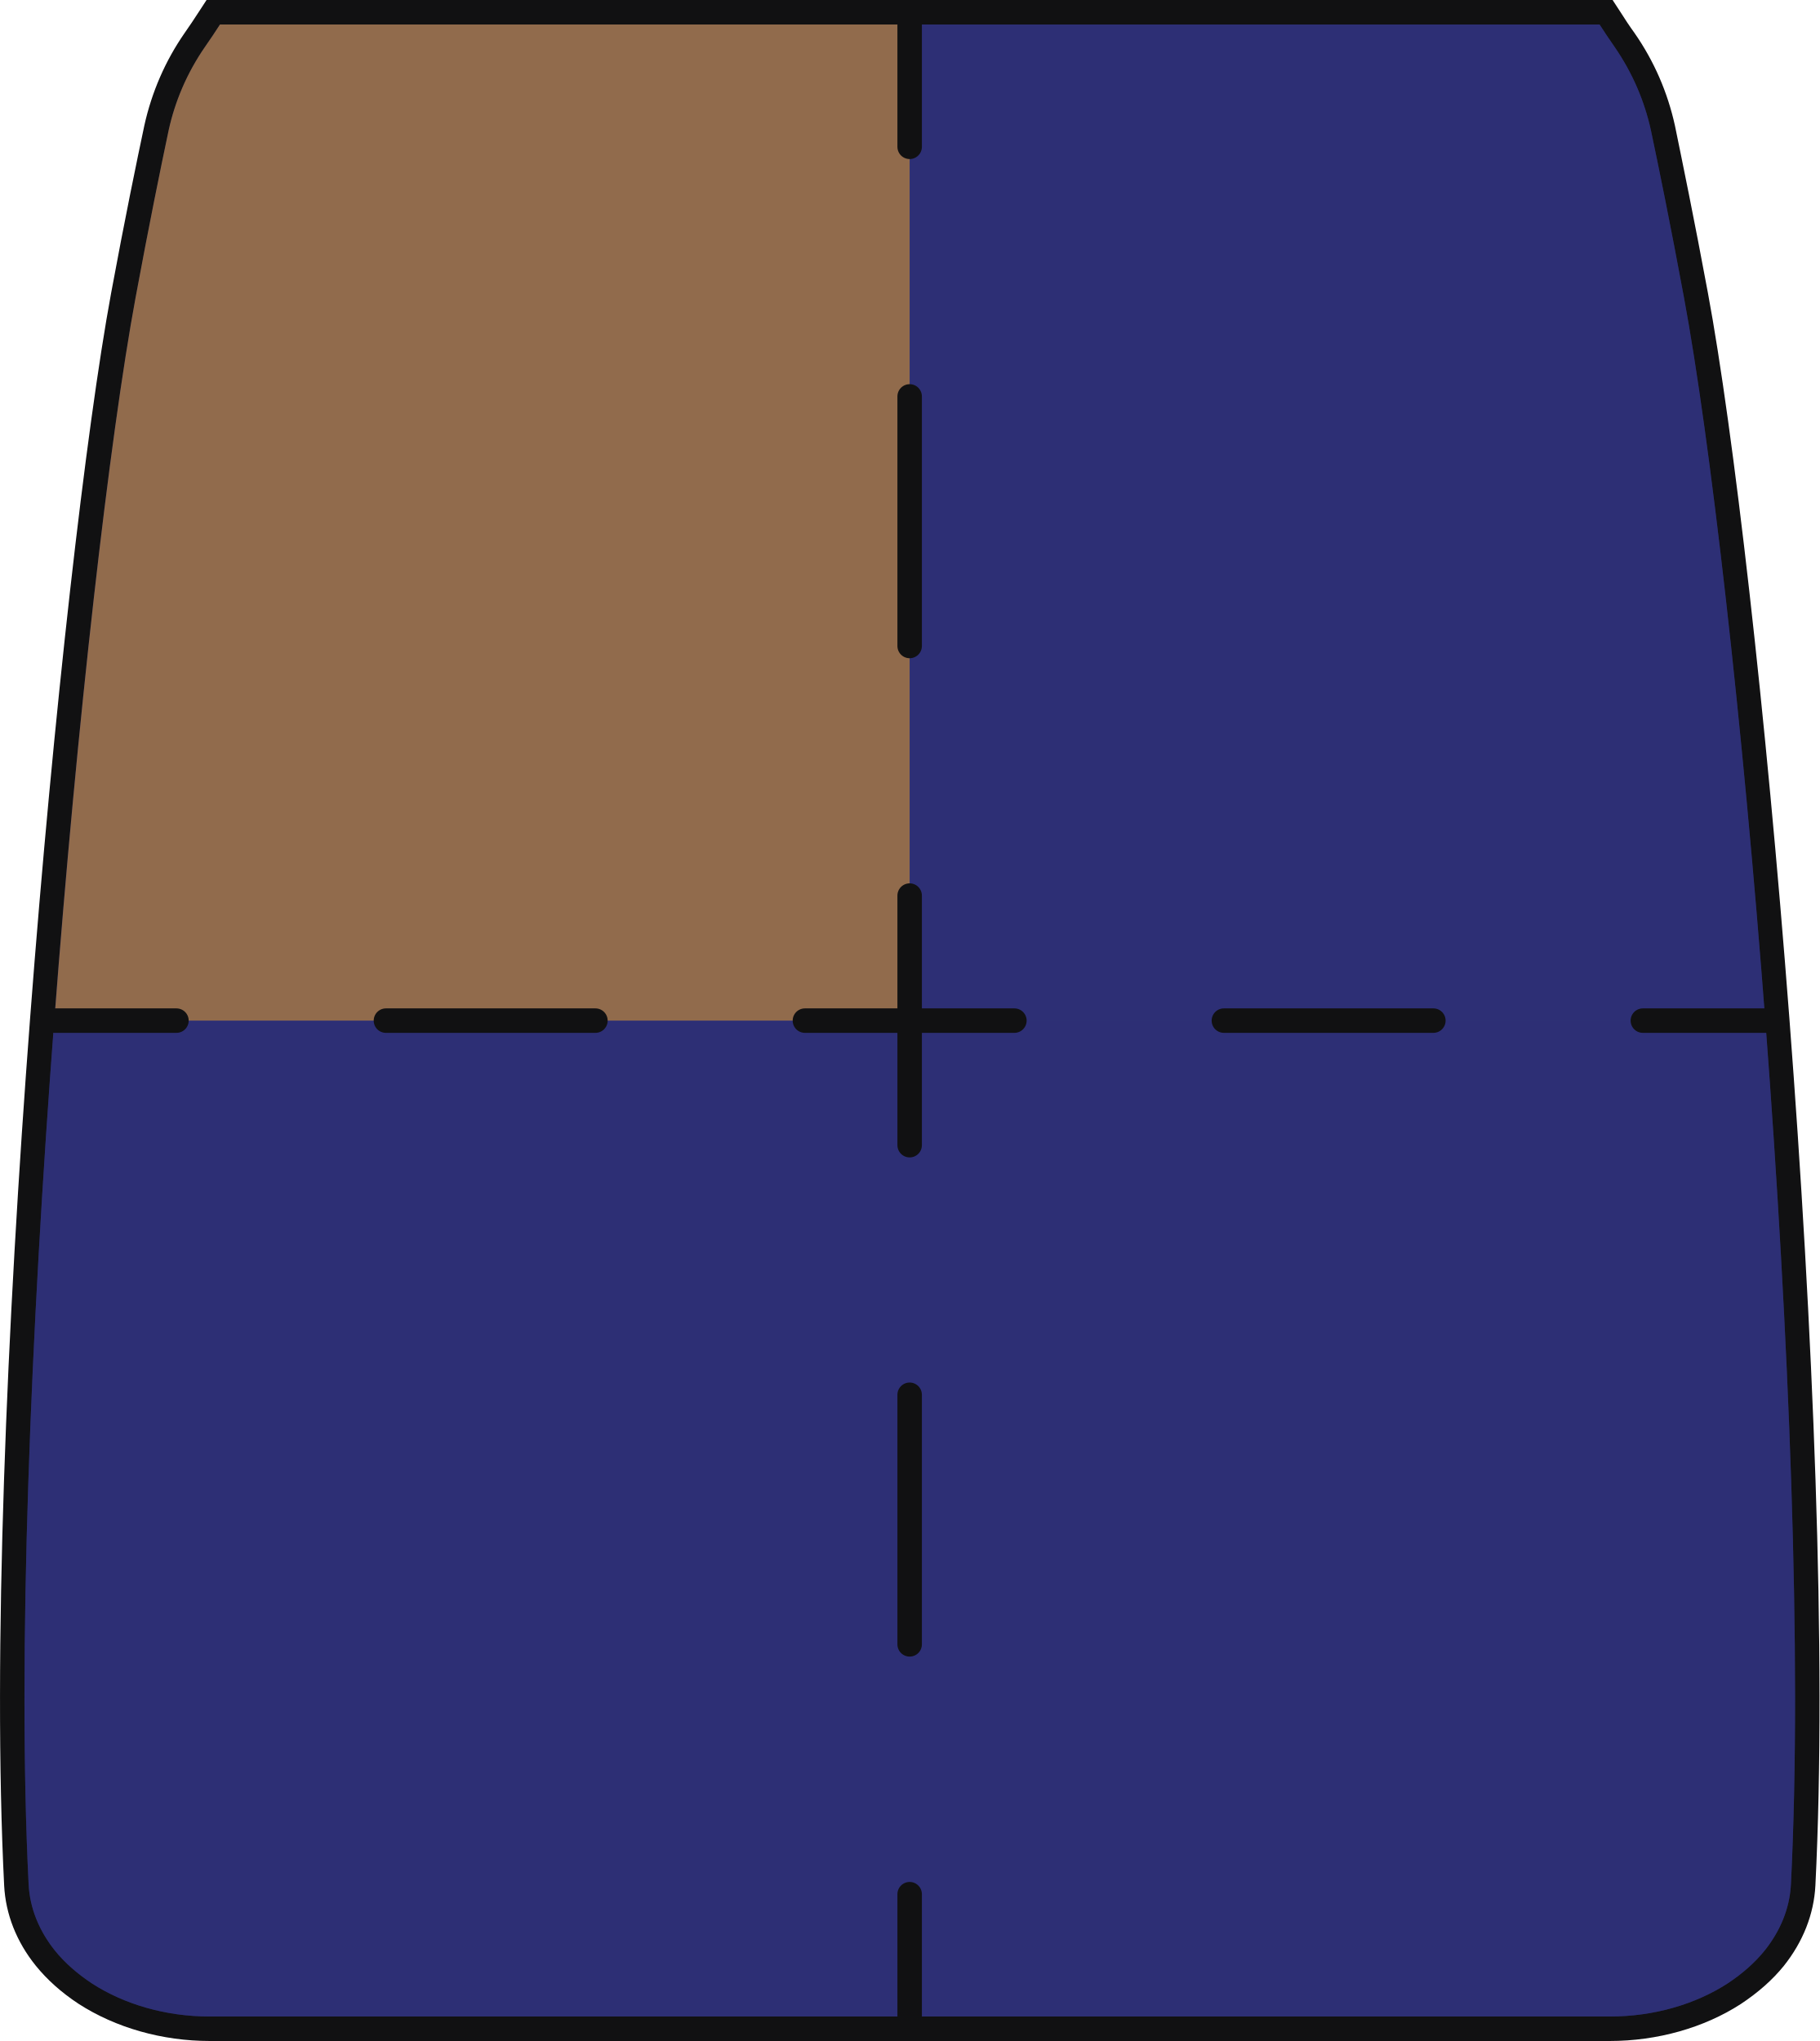
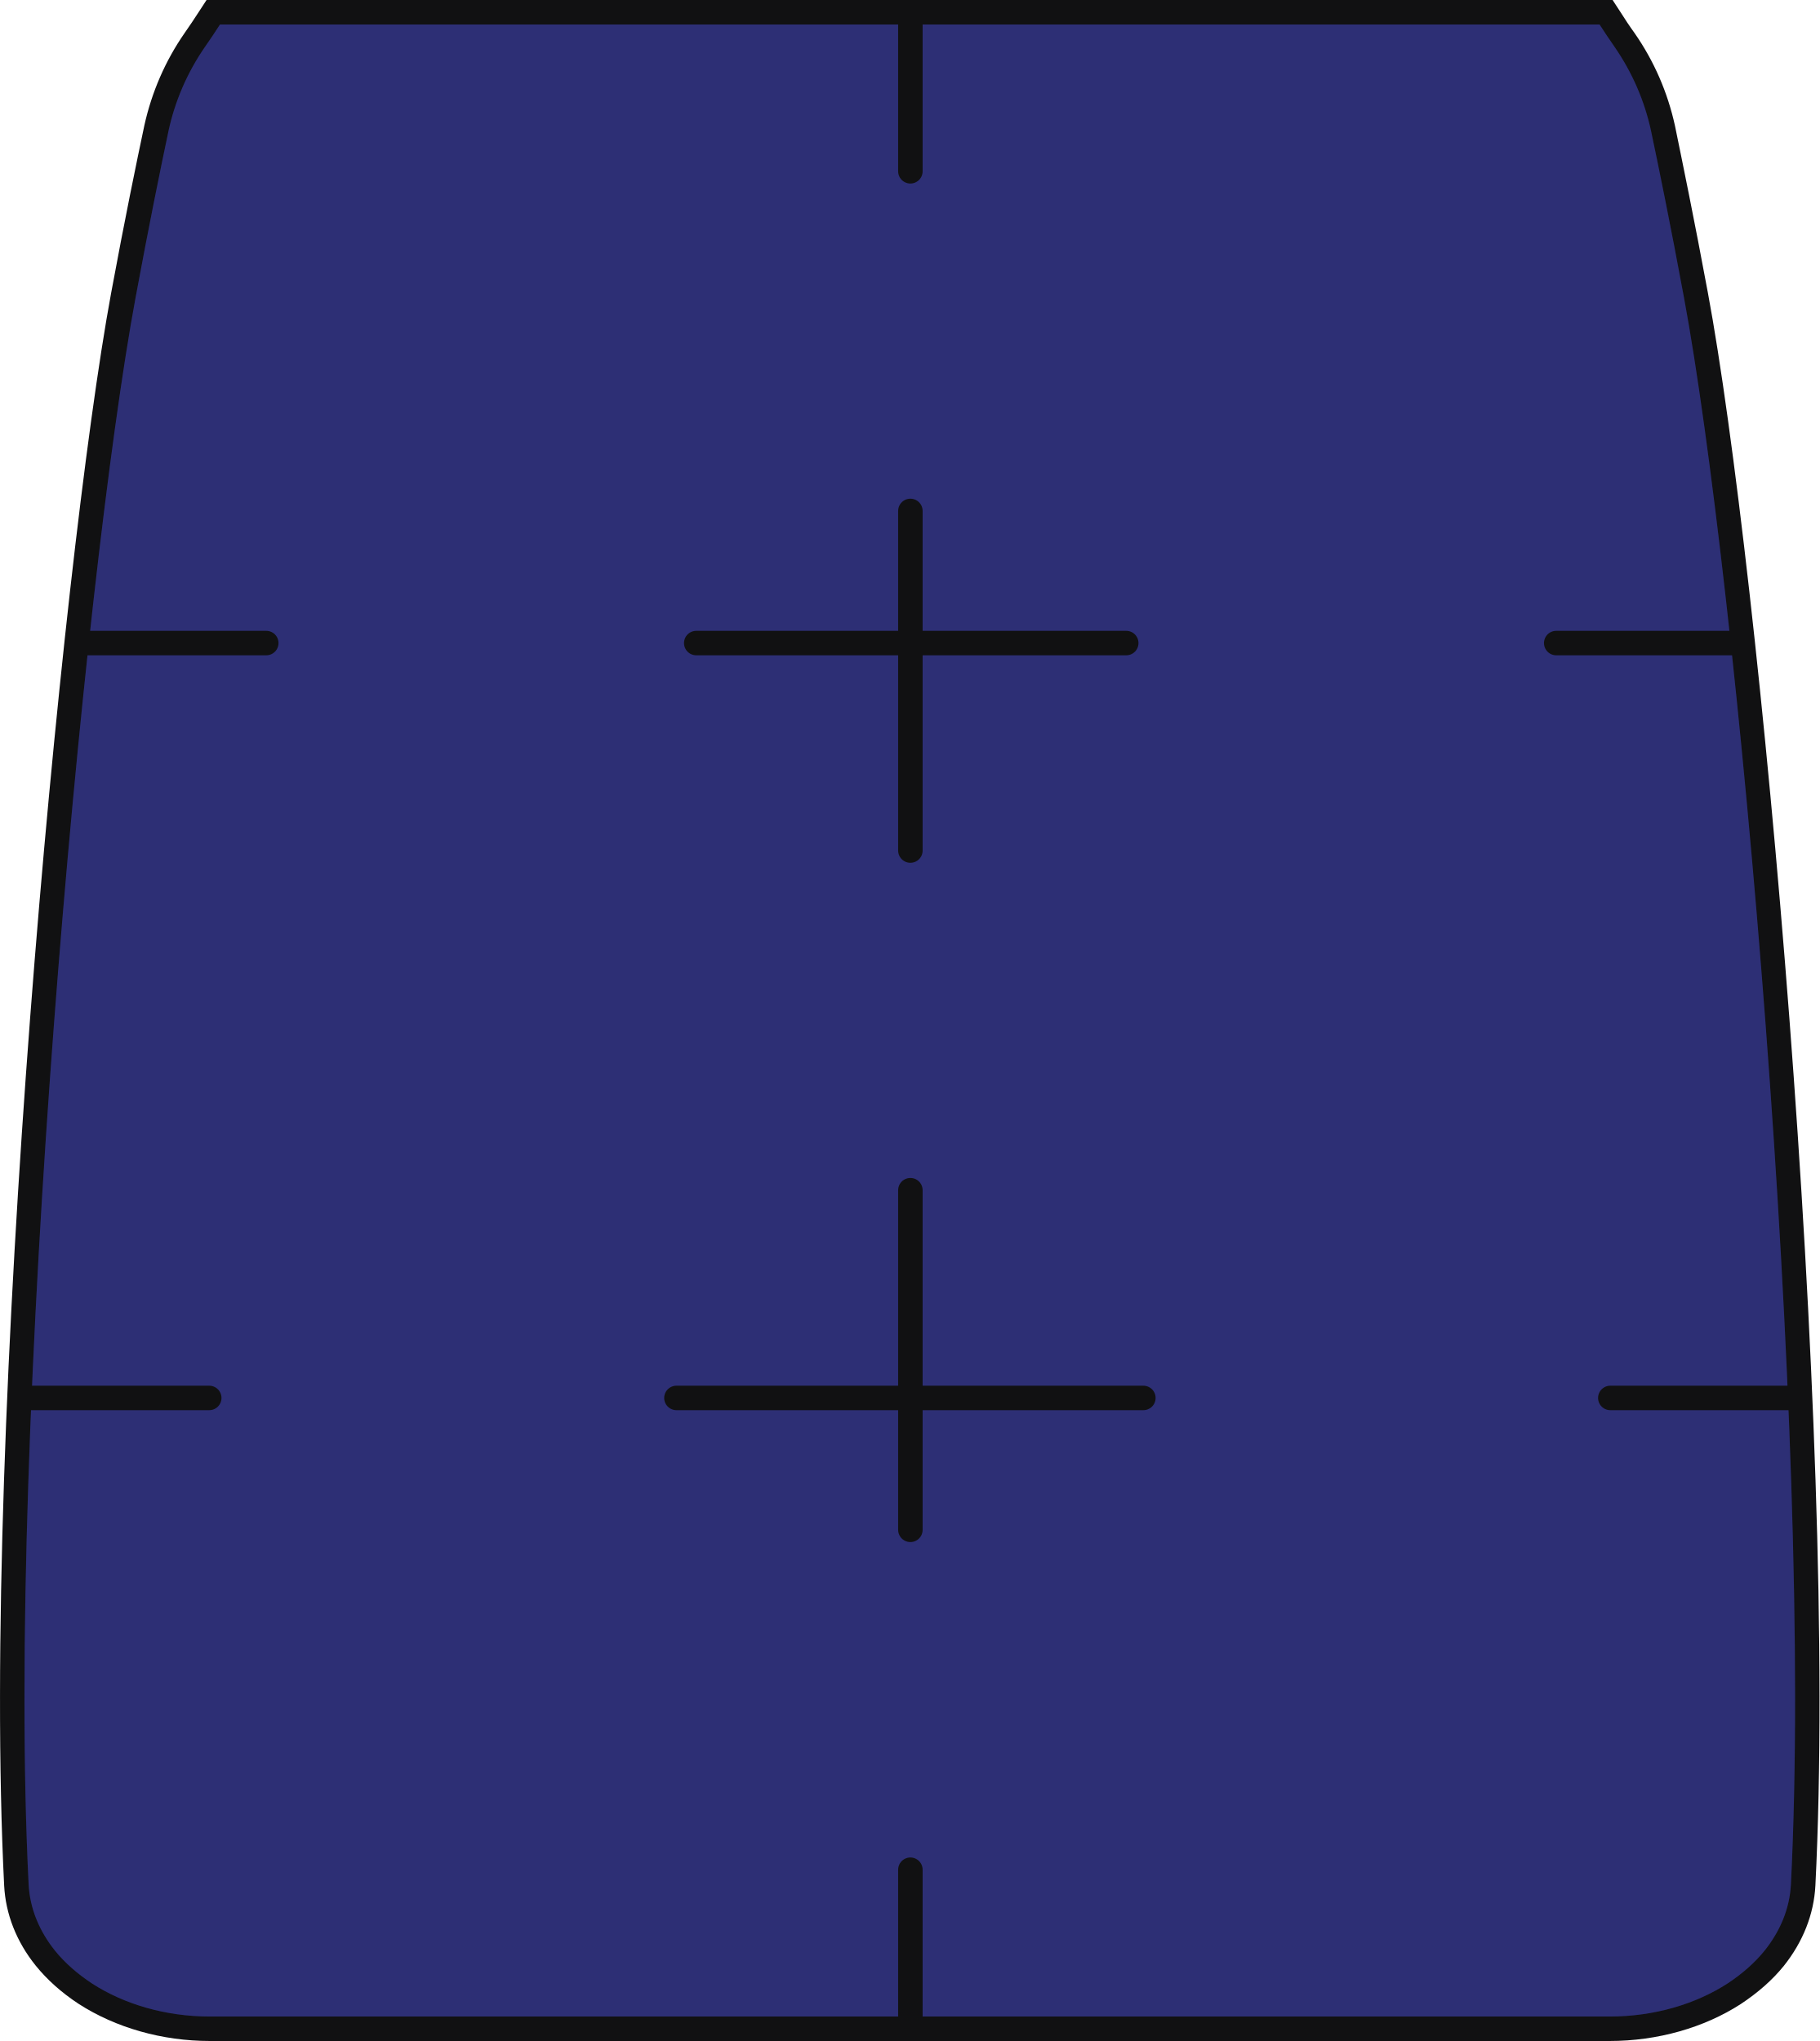
- <svg xmlns="http://www.w3.org/2000/svg" id="Layer_1" data-name="Layer 1" viewBox="0 0 74.35 83.41">
+ <svg xmlns="http://www.w3.org/2000/svg" id="tooth-parts" viewBox="0 0 74.35 83.41">
  <defs>
    <style>
-       .cls-1 {
-         stroke-dasharray: 0 0 10.2 10.2;
+       .clas-1 {
+         opacity: .2;
      }

-       .cls-1, .cls-2, .cls-3 {
+       .clas-2 {
+         fill: #2d2f75;
+       }
+ 
+       .clas-3, .clas-4, .clas-5, .clas-6 {
        fill: none;
        stroke: #111112;
        stroke-linecap: round;
      }

-       .cls-4 {
-         fill: #f5a824;
+       .clas-7 {
+         fill: #111112;
      }

-       .cls-4, .cls-5 {
-         opacity: .5;
+       .clas-4 {
+         stroke-dasharray: 0 0 17.57 17.57;
      }

-       .cls-2 {
-         stroke-dasharray: 0 0 8.56 8.56;
+       .clas-5 {
+         stroke-dasharray: 0 0 19.08 19.08;
      }

-       .cls-6, .cls-5 {
-         fill: #2d2f75;
-       }
- 
-       .cls-7 {
-         fill: #111112;
+       .clas-6 {
+         stroke-dasharray: 0 0 13.88 13.88;
      }
    </style>
  </defs>
-   <g>
-     <path class="cls-6" d="m8.58,82.91c-1.86,0-3.66-.51-5.09-1.43-.66-.44-1.21-.93-1.64-1.46-.72-.9-1.13-1.94-1.18-2.99C-.28,58.22,2.99,23.16,5.05,12.07c.56-3.03,1.04-5.39,1.35-6.84.28-1.29.81-2.5,1.57-3.6.21-.3.4-.59.6-.9l.15-.23h56.92l.15.23c.2.3.39.6.6.89.76,1.1,1.29,2.31,1.57,3.6.31,1.46.8,3.83,1.35,6.85,2.06,11.09,5.33,46.15,4.38,64.97-.05,1.05-.46,2.09-1.18,2.99-.43.53-.98,1.02-1.64,1.46-1.43.92-3.24,1.43-5.1,1.43H8.58Z" />
-     <path class="cls-7" d="m65.36,1c.2.31.4.61.61.91.74,1.07,1.23,2.23,1.49,3.42.32,1.51.8,3.86,1.35,6.83,2.14,11.51,5.31,46.23,4.37,64.85-.05.99-.44,1.91-1.07,2.7-.41.51-.93.96-1.52,1.35-1.3.84-2.99,1.35-4.82,1.35H8.58c-1.83,0-3.52-.51-4.82-1.35-.59-.39-1.11-.84-1.52-1.35-.63-.79-1.02-1.71-1.07-2.7C.23,58.39,3.4,23.67,5.54,12.16c.55-2.97,1.03-5.32,1.35-6.83.26-1.19.75-2.35,1.49-3.42.21-.3.41-.6.61-.91h56.37m.54-1H8.44l-.3.46c-.19.3-.39.59-.59.88-.8,1.15-1.35,2.43-1.65,3.78-.31,1.46-.8,3.83-1.36,6.86C2.49,23.08-.78,58.21.17,77.06c.06,1.16.5,2.29,1.29,3.27.46.57,1.05,1.1,1.75,1.56,1.52.98,3.42,1.52,5.37,1.52h57.19c1.95,0,3.86-.54,5.36-1.51.71-.47,1.3-.99,1.76-1.56.79-.99,1.23-2.12,1.29-3.28.95-18.85-2.32-53.97-4.39-65.08-.56-3.02-1.05-5.39-1.35-6.85-.3-1.36-.85-2.63-1.65-3.78-.21-.29-.4-.58-.59-.88l-.3-.46h0Z" />
+   <g id="main">
+     <path class="clas-2" d="m8.58,82.91c-1.86,0-3.66-.51-5.09-1.43-.66-.44-1.21-.93-1.64-1.46-.72-.9-1.13-1.94-1.18-2.99C-.28,58.22,2.99,23.16,5.05,12.07c.56-3.03,1.04-5.39,1.35-6.84.28-1.29.81-2.5,1.57-3.6.21-.3.4-.59.6-.9l.15-.23h56.92l.15.23c.2.3.39.6.6.89.76,1.1,1.29,2.31,1.57,3.6.31,1.46.8,3.83,1.35,6.85,2.06,11.09,5.33,46.15,4.38,64.97-.05,1.05-.46,2.09-1.18,2.99-.43.53-.98,1.02-1.64,1.46-1.43.92-3.24,1.43-5.1,1.43H8.58Z" />
+     <path class="clas-7" d="m65.36,1c.2.31.4.61.61.91.74,1.07,1.23,2.23,1.49,3.42.32,1.51.8,3.86,1.35,6.83,2.14,11.51,5.31,46.23,4.37,64.85-.05.99-.44,1.91-1.07,2.7-.41.51-.93.96-1.52,1.35-1.3.84-2.99,1.35-4.82,1.35H8.58c-1.83,0-3.52-.51-4.82-1.35-.59-.39-1.11-.84-1.52-1.35-.63-.79-1.02-1.71-1.07-2.7C.23,58.39,3.4,23.67,5.54,12.16c.55-2.97,1.03-5.32,1.35-6.83.26-1.19.75-2.35,1.49-3.42.21-.3.41-.6.61-.91h56.37m.54-1H8.44l-.3.46c-.19.3-.39.59-.59.88-.8,1.15-1.35,2.43-1.65,3.78-.31,1.46-.8,3.83-1.36,6.86C2.49,23.08-.78,58.21.17,77.06c.06,1.16.5,2.29,1.29,3.27.46.57,1.05,1.1,1.75,1.56,1.52.98,3.42,1.52,5.37,1.52h57.19c1.95,0,3.86-.54,5.36-1.51.71-.47,1.3-.99,1.76-1.56.79-.99,1.23-2.12,1.29-3.28.95-18.85-2.32-53.97-4.39-65.08-.56-3.02-1.05-5.39-1.35-6.85-.3-1.36-.85-2.63-1.65-3.78-.21-.29-.4-.58-.59-.88l-.3-.46h0Z" />
  </g>
-   <path class="cls-5" d="m37.17,41.71v40.7H8.58c-1.83,0-3.52-.51-4.82-1.35-.59-.39-1.11-.84-1.52-1.35-.63-.79-1.02-1.71-1.07-2.7-.47-9.36.09-22.79,1.05-35.3h34.95Z" />
-   <path class="cls-4" d="m37.17,1v40.71H2.22c.94-12.37,2.26-23.83,3.32-29.55.55-2.97,1.03-5.32,1.35-6.83.26-1.19.75-2.35,1.49-3.42.21-.3.41-.6.61-.91h28.18Z" />
-   <path class="cls-5" d="m72.13,41.71h-34.96V1h28.19c.2.31.4.61.61.91.74,1.07,1.23,2.23,1.49,3.42.32,1.51.8,3.86,1.35,6.83,1.06,5.72,2.38,17.18,3.32,29.55Z" />
-   <path class="cls-5" d="m73.18,77.01c-.05.99-.44,1.91-1.07,2.7-.41.51-.93.96-1.52,1.35-1.3.84-2.99,1.35-4.82,1.35h-28.6v-40.7h34.96c.96,12.51,1.52,25.94,1.05,35.3Z" />
-   <g>
-     <line class="cls-3" x1="37.17" y1="1" x2="37.17" y2="6" />
-     <line class="cls-1" x1="37.17" y1="16.2" x2="37.17" y2="72.31" />
-     <line class="cls-3" x1="37.17" y1="77.41" x2="37.17" y2="82.41" />
+   <g id="top" class="clas-1">
+     <path class="clas-2" d="m70.72,26.28H3.63c.64-5.93,1.32-10.92,1.91-14.12.55-2.97,1.03-5.32,1.35-6.83.26-1.19.75-2.35,1.49-3.42.21-.3.41-.6.61-.91h56.37c.2.31.4.61.61.91.74,1.07,1.23,2.23,1.49,3.42.32,1.51.8,3.86,1.35,6.83.59,3.2,1.27,8.19,1.91,14.12Z" />
+   </g>
+   <g id="mid" class="clas-1">
+     <path class="clas-2" d="m73.06,57.12H1.29c.45-10.49,1.36-21.77,2.34-30.84h67.09c.98,9.07,1.89,20.35,2.34,30.84Z" />
+   </g>
+   <g id="bottom" class="clas-1">
+     <path class="clas-2" d="m73.18,77.01c-.05.99-.44,1.91-1.07,2.7-.41.51-.93.96-1.52,1.35-1.3.84-2.99,1.35-4.82,1.35H8.58c-1.83,0-3.52-.51-4.82-1.35-.59-.39-1.11-.84-1.52-1.35-.63-.79-1.02-1.71-1.07-2.7-.28-5.55-.2-12.53.12-19.89h71.77c.32,7.36.4,14.34.12,19.89Z" />
  </g>
  <g>
-     <line class="cls-3" x1="72.13" y1="41.71" x2="67.13" y2="41.71" />
-     <line class="cls-2" x1="58.57" y1="41.71" x2="11.49" y2="41.71" />
-     <line class="cls-3" x1="7.21" y1="41.71" x2="2.21" y2="41.71" />
+     <line class="clas-3" x1="37.2" y1="1" x2="37.2" y2="7" />
+     <line class="clas-6" x1="37.2" y1="20.88" x2="37.2" y2="69.47" />
+     <line class="clas-3" x1="37.2" y1="76.41" x2="37.2" y2="82.41" />
+   </g>
+   <g>
+     <line class="clas-3" x1="71.09" y1="26.28" x2="63.59" y2="26.28" />
+     <line class="clas-4" x1="46.02" y1="26.28" x2="19.67" y2="26.28" />
+     <line class="clas-3" x1="10.88" y1="26.28" x2="3.38" y2="26.28" />
+   </g>
+   <g>
+     <line class="clas-3" x1="73.3" y1="57.13" x2="65.8" y2="57.13" />
+     <line class="clas-5" x1="46.72" y1="57.13" x2="18.09" y2="57.13" />
+     <line class="clas-3" x1="8.55" y1="57.13" x2="1.05" y2="57.13" />
  </g>
</svg>
